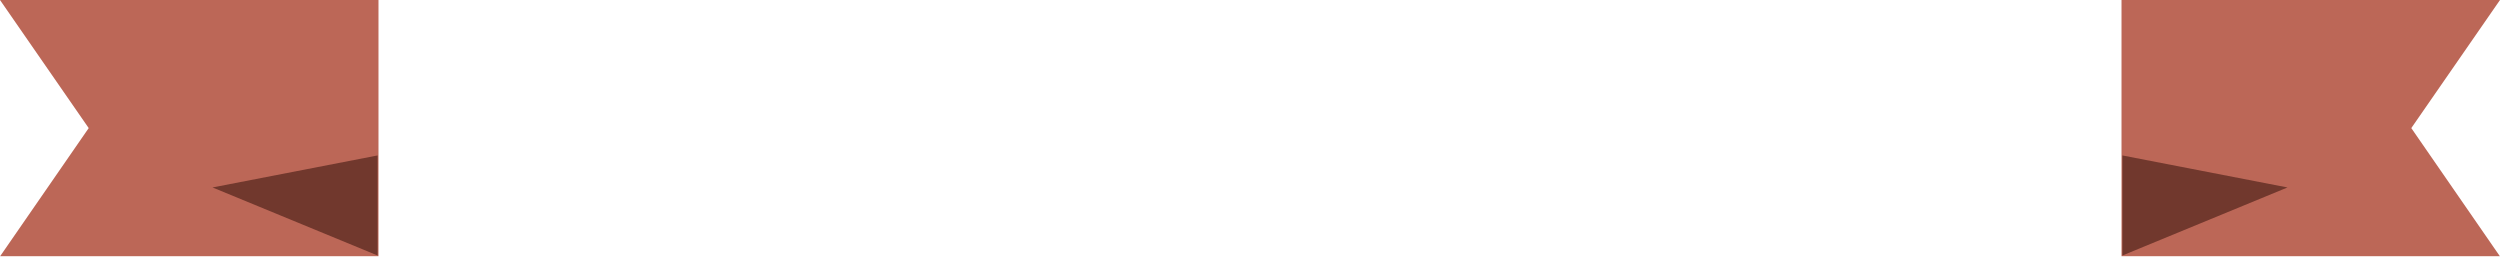
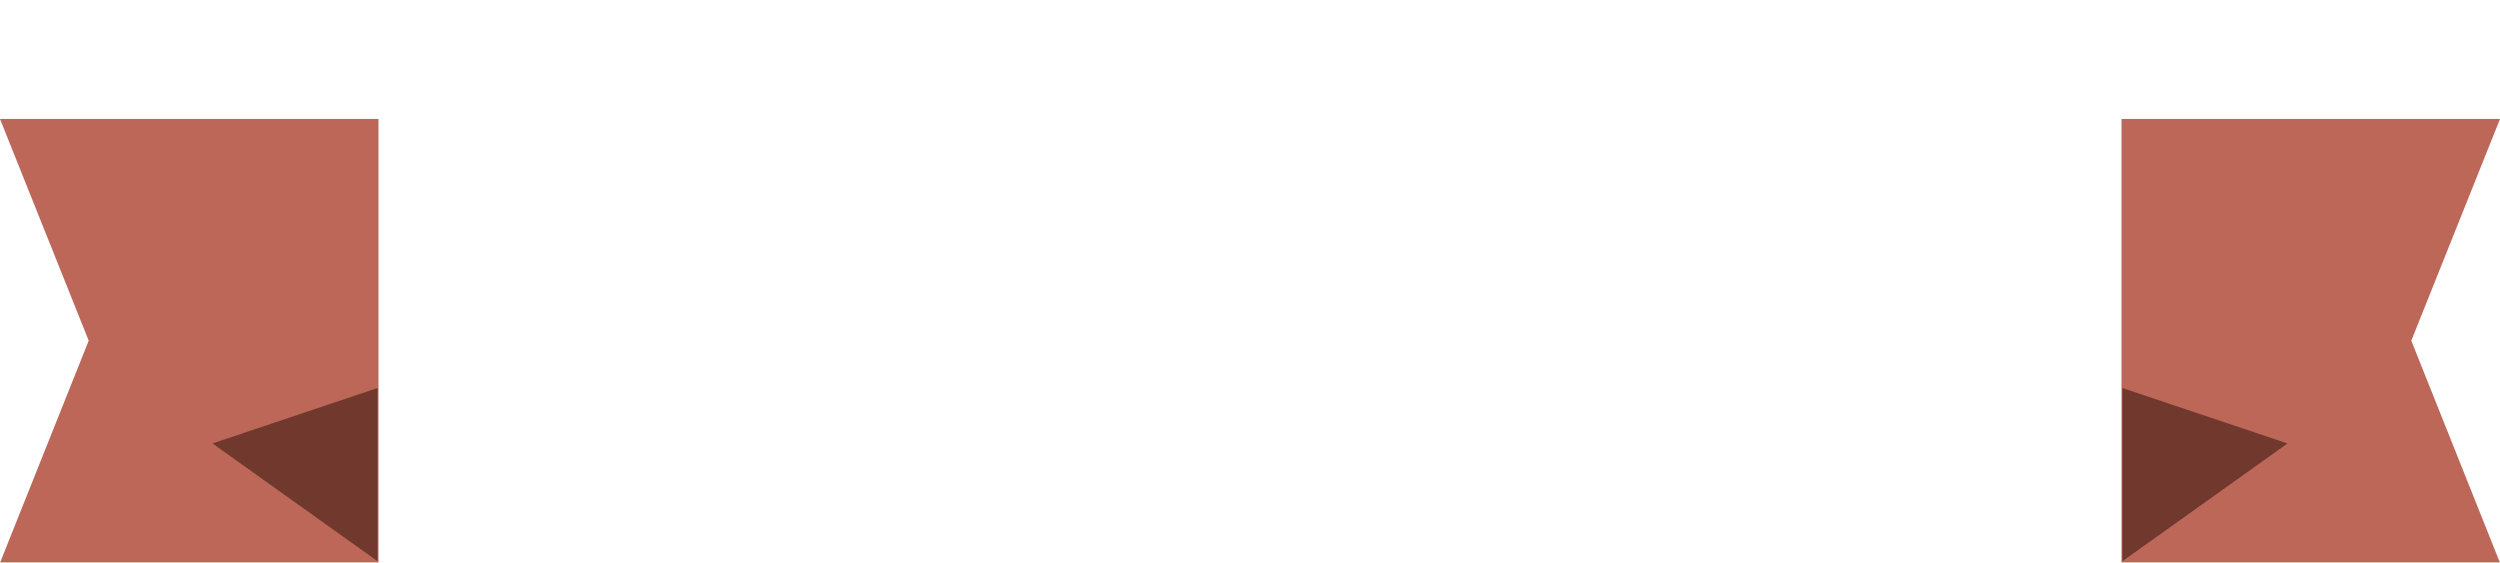
- <svg xmlns="http://www.w3.org/2000/svg" xmlns:xlink="http://www.w3.org/1999/xlink" width="1325.905" height="135.873" id="svg15350" version="1.1">
+ <svg xmlns="http://www.w3.org/2000/svg" xmlns:xlink="http://www.w3.org/1999/xlink" width="1325.905" height="298.292" id="svg15350" version="1.1">
  <defs id="defs15352">
    <clipPath clipPathUnits="userSpaceOnUse" id="clipPath3786-8-7-09-3-58-9-6-2">
      <path id="path3788-6-7-4-3-3-5-0-63" d="m 437.823,11466.551 c -9.021,0 -12.482,7.253 -12.482,16.277 l 0,6.153 c 0,2.617 1.227,5.841 5.97,6.148 4.035,0.231 10.929,0.347 18.27,0.347 3.66,-4.526 17.508,-9.047 24.285,-9.047 l 2.532,0 c -0.318,-1.748 -5.013,-19.617 -5.849,-19.895 l -32.727,0 z" style="color:#000000;fill:#698eab;fill-opacity:1;fill-rule:nonzero;stroke:none;stroke-width:0.245;marker:none;visibility:visible;display:inline;overflow:visible;enable-background:accumulate" />
    </clipPath>
    <linearGradient xlink:href="#linearGradient5187-7-9-1-3-8-4-4-4-8-4" id="linearGradient4666-9-7-1-9-5-9-15" gradientUnits="userSpaceOnUse" x1="1766.353" y1="11764.019" x2="1789.384" y2="11764.019" />
    <linearGradient id="linearGradient5187-7-9-1-3-8-4-4-4-8-4">
      <stop style="stop-color:#8d8d8d;stop-opacity:1;" offset="0" id="stop5189-2-3-3-1-3-5-8-0-3-5" />
      <stop style="stop-color:#aaaaaa;stop-opacity:1;" offset="1" id="stop5191-2-19-5-9-5-6-3-3-5-3" />
    </linearGradient>
    <clipPath clipPathUnits="userSpaceOnUse" id="clipPath3808-2-8-1-1-9-4-7-4">
      <path style="color:#000000;fill:#698eab;fill-opacity:1;fill-rule:nonzero;stroke:none;stroke-width:0.245;marker:none;visibility:visible;display:inline;overflow:visible;enable-background:accumulate" d="m 437.823,11466.551 c -9.021,0 -12.482,7.253 -12.482,16.277 l 0,6.153 c 0,2.616 1.227,5.841 5.97,6.147 4.035,0.232 10.929,0.348 18.27,0.348 3.66,-4.527 17.508,-9.048 24.285,-9.048 l 2.532,0 c -0.318,-1.748 -5.013,-19.617 -5.849,-19.895 l -32.727,0 z" id="path3810-7-6-2-2-76-1-9-4" />
    </clipPath>
    <clipPath clipPathUnits="userSpaceOnUse" id="clipPath3737-7-5-0-1-4-2-0-73">
      <path id="path3739-4-0-1-9-5-2-4-4" d="m 461.728,11483.1 c -14.83,0.06 -20.736,14.79 -20.736,29.62 l 0,10.008 c 0,4.307 2.139,9.54 9.935,10.043 17.543,1.129 66.223,0.678 82.166,-0.521 9.237,0.521 10.679,-6.28 10.679,-10.077 l 0,-9.447 c 0,-14.836 -5.907,-29.626 -20.736,-29.626 l -3.607,0 c -19.211,0 -37.964,0 -54.095,0 z" style="color:#000000;fill:#93afc3;fill-opacity:1;fill-rule:nonzero;stroke:none;stroke-width:0.245;marker:none;visibility:visible;display:inline;overflow:visible;enable-background:accumulate" />
    </clipPath>
    <clipPath clipPathUnits="userSpaceOnUse" id="clipPath3786-8-7-09-3-58-9-6-2-6">
      <path id="path3788-6-7-4-3-3-5-0-63-3" d="m 437.823,11466.551 c -9.021,0 -12.482,7.253 -12.482,16.277 l 0,6.153 c 0,2.617 1.227,5.841 5.97,6.148 4.035,0.231 10.929,0.347 18.27,0.347 3.66,-4.526 17.508,-9.047 24.285,-9.047 l 2.532,0 c -0.318,-1.748 -5.013,-19.617 -5.849,-19.895 l -32.727,0 z" style="color:#000000;fill:#698eab;fill-opacity:1;fill-rule:nonzero;stroke:none;stroke-width:0.245;marker:none;visibility:visible;display:inline;overflow:visible;enable-background:accumulate" />
    </clipPath>
    <linearGradient xlink:href="#linearGradient5187-7-9-1-3-8-4-4-4-8-4-6" id="linearGradient4666-9-7-1-9-5-9-15-1" gradientUnits="userSpaceOnUse" x1="1766.353" y1="11764.019" x2="1789.384" y2="11764.019" />
    <linearGradient id="linearGradient5187-7-9-1-3-8-4-4-4-8-4-6">
      <stop style="stop-color:#8d8d8d;stop-opacity:1;" offset="0" id="stop5189-2-3-3-1-3-5-8-0-3-5-0" />
      <stop style="stop-color:#aaaaaa;stop-opacity:1;" offset="1" id="stop5191-2-19-5-9-5-6-3-3-5-3-7" />
    </linearGradient>
    <clipPath clipPathUnits="userSpaceOnUse" id="clipPath3808-2-8-1-1-9-4-7-4-6">
      <path style="color:#000000;fill:#698eab;fill-opacity:1;fill-rule:nonzero;stroke:none;stroke-width:0.245;marker:none;visibility:visible;display:inline;overflow:visible;enable-background:accumulate" d="m 437.823,11466.551 c -9.021,0 -12.482,7.253 -12.482,16.277 l 0,6.153 c 0,2.616 1.227,5.841 5.97,6.147 4.035,0.232 10.929,0.348 18.27,0.348 3.66,-4.527 17.508,-9.048 24.285,-9.048 l 2.532,0 c -0.318,-1.748 -5.013,-19.617 -5.849,-19.895 l -32.727,0 z" id="path3810-7-6-2-2-76-1-9-4-2" />
    </clipPath>
    <clipPath clipPathUnits="userSpaceOnUse" id="clipPath3737-7-5-0-1-4-2-0-73-1">
      <path id="path3739-4-0-1-9-5-2-4-4-5" d="m 461.728,11483.1 c -14.83,0.06 -20.736,14.79 -20.736,29.62 l 0,10.008 c 0,4.307 2.139,9.54 9.935,10.043 17.543,1.129 66.223,0.678 82.166,-0.521 9.237,0.521 10.679,-6.28 10.679,-10.077 l 0,-9.447 c 0,-14.836 -5.907,-29.626 -20.736,-29.626 l -3.607,0 c -19.211,0 -37.964,0 -54.095,0 z" style="color:#000000;fill:#93afc3;fill-opacity:1;fill-rule:nonzero;stroke:none;stroke-width:0.245;marker:none;visibility:visible;display:inline;overflow:visible;enable-background:accumulate" />
    </clipPath>
  </defs>
-   <g id="layer1" transform="translate(418.6669,-464.4259)">
-     <path style="fill:#bc6757;fill-opacity:1;stroke:none" d="m -418.667,464.426 47.045,67.933 -46.96,67.939 200.649,0 0,-135.872 z" id="rect23497-9" />
-     <path style="fill:#71382d;fill-opacity:1;stroke:none" d="m -305.966,563.844 87.572,36.092 0,-53.076 z" id="path23520" />
-     <path style="fill:#bc6757;fill-opacity:1;stroke:none" d="m 907.238,464.427 -47.045,67.933 46.96,67.939 -200.649,0 0,-135.872 z" id="rect23497-9-0" />
-     <path style="fill:#71382d;fill-opacity:1;stroke:none" d="m 794.538,563.845 -87.573,36.092 0,-53.076 z" id="path23520-2" />
+   <g id="layer1" transform="translate(1510.216,373.8413)">
+     <g transform="matrix(5.46613,0,0,9.4618,-6027.21,-119463.85)" id="g23522-1-4-9">
+       <path style="fill:#bc6757;fill-opacity:1;stroke:none" d="m 826.36,12593.069 8.607,12.428 -8.591,12.429 36.708,0 0,-24.857 z" id="rect23497-9-2-2-0" />
+       <path style="fill:#71382d;fill-opacity:1;stroke:none" d="m -4662.305,27021.112 32.227,13.282 0,-19.532 z" id="path23520-8-8-4" transform="matrix(0.4971335,0,0,0.4971335,3164.766,-821.8423)" />
+     </g>
+     <g id="g23522-2-1-0-5" transform="matrix(-5.46613,0,0,9.4618,4332.682,-119463.84)">
+       <path style="fill:#bc6757;fill-opacity:1;stroke:none" d="m 826.36,12593.069 8.607,12.428 -8.591,12.429 36.708,0 0,-24.857 z" id="rect23497-9-0-9-5-3" />
+       <path style="fill:#71382d;fill-opacity:1;stroke:none" d="m -4662.305,27021.112 32.227,13.282 0,-19.532 z" id="path23520-2-1-4-7" transform="matrix(0.4971335,0,0,0.4971335,3164.766,-821.8423)" />
+     </g>
  </g>
</svg>
